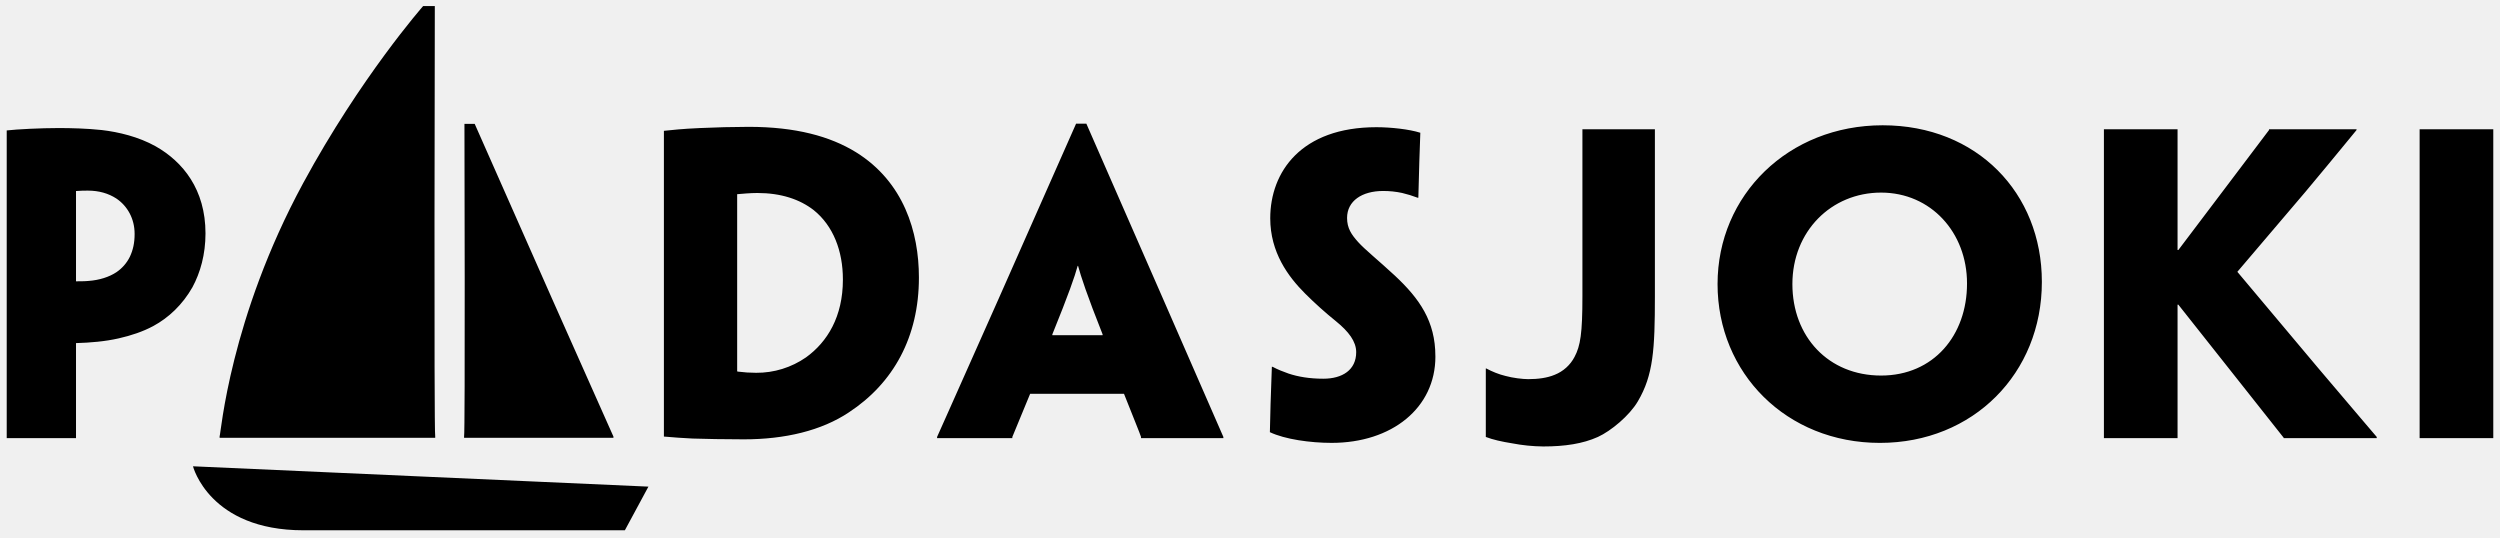
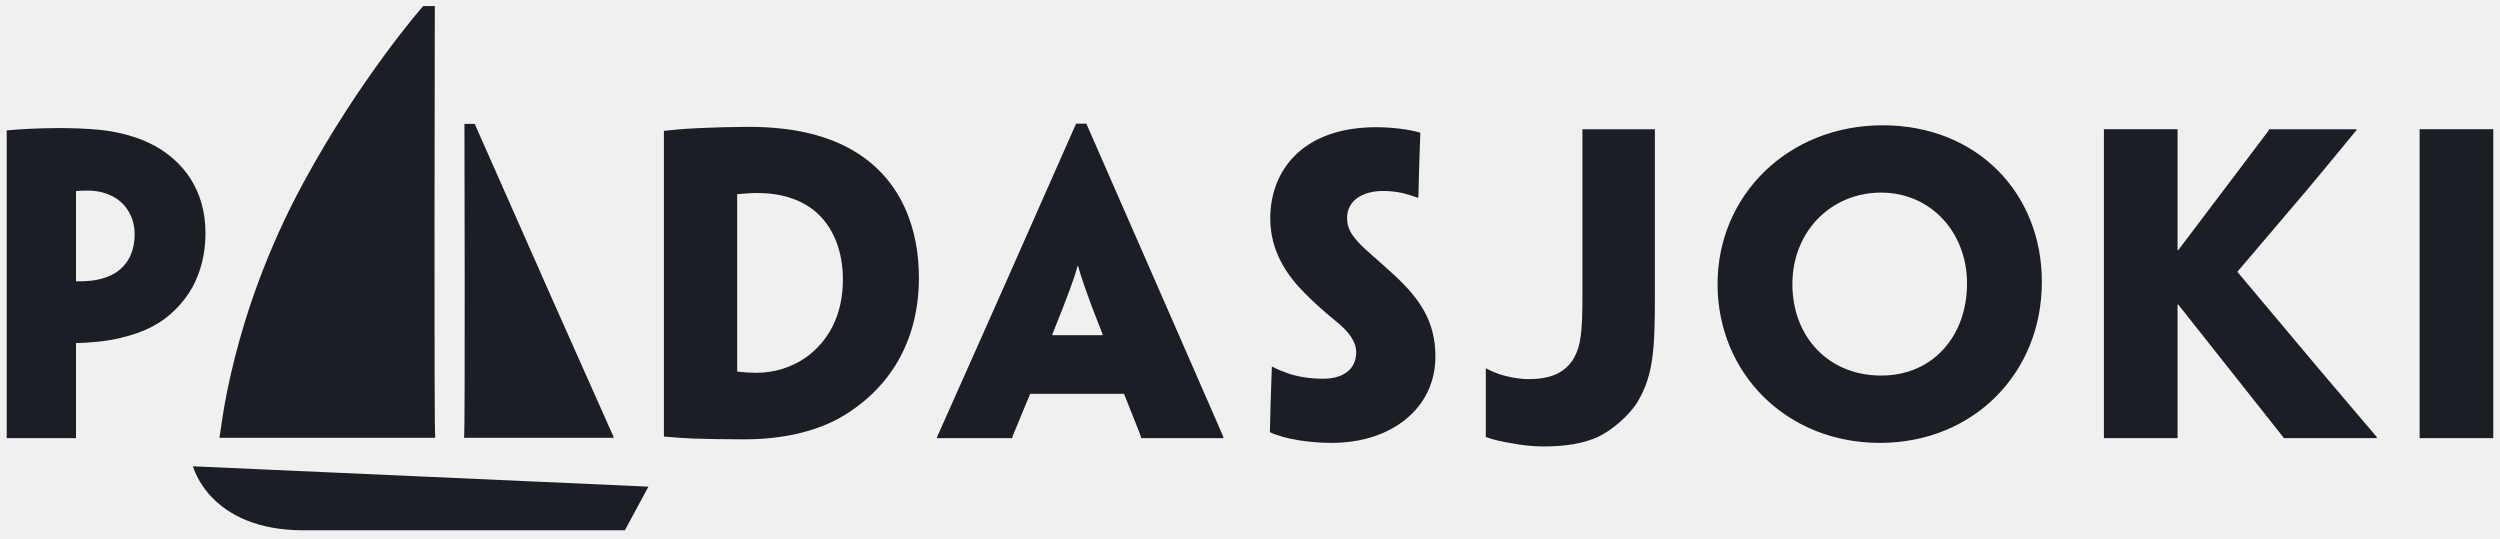
- <svg xmlns="http://www.w3.org/2000/svg" width="186" height="40" viewBox="0 0 186 40" fill="none">
-   <path d="M19.615 32.57h-3.276v-.1c.1-.234.76-8.772 6.22-18.851C26.825 5.745 31.48.453 31.48.453h.87s-.07 31.783.03 32.017v.1H19.614h.001zM42.757 32.57h2.883v-.088c-.088-.206-.676-1.5-4.558-10.236L35.318 9.217h-.763s.06 23.058-.028 23.265v.089h8.233-.003z" fill="currentColor" />
-   <path d="M14.358 34.692l33.885 1.513-1.753 3.248H22.576c-7.01 0-8.218-4.761-8.218-4.761zM68.367 20.664c0 4.39-1.886 7.838-5.215 10.019-2.032 1.355-4.743 2.004-7.807 2.004-1.472 0-2.887-.03-3.83-.06a51.046 51.046 0 01-2.121-.147V9.733c.59-.06 1.326-.147 2.68-.206a84.99 84.99 0 013.625-.09c3.506 0 6.068.707 7.983 1.886 3.564 2.21 4.685 5.952 4.685 9.312v.03zm-5.656.118c0-2.092-.707-3.978-2.18-5.156-1.032-.796-2.416-1.267-4.184-1.267-.56 0-1.12.06-1.502.089v13.14c0 .06.03.06.058.06.442.058.913.088 1.355.088a6.433 6.433 0 003.713-1.15c1.59-1.148 2.74-3.034 2.74-5.775v-.03zM76.643 29.297c-.707 1.71-1.238 3.006-1.326 3.212v.089h-5.598v-.09c.09-.206.677-1.502 4.566-10.252L80.06 9.203h.766l5.715 13.053c3.83 8.752 4.39 10.047 4.478 10.253v.089h-6.127v-.09c-.06-.206-.59-1.502-1.267-3.21h-6.982zm5.391-4.36v-.06c-1.179-2.975-1.62-4.33-1.826-5.096h-.03c-.206.766-.677 2.121-1.885 5.097v.059h3.741zM106.794 26.527c0 3.83-3.241 6.423-7.72 6.423-1.59 0-3.476-.265-4.595-.796.03-1.709.06-2.298.147-4.862h.06c.382.206.765.353 1.178.5.707.237 1.561.384 2.592.384 1.414 0 2.445-.649 2.445-1.975 0-.796-.56-1.532-1.502-2.298A29.245 29.245 0 0197.1 21.84c-1.267-1.267-2.594-3.065-2.594-5.599 0-3.447 2.298-6.777 7.896-6.777 1.06 0 2.445.148 3.27.413-.059 1.797-.089 2.298-.147 4.832h-.059a9.01 9.01 0 00-1.149-.353 6.565 6.565 0 00-1.415-.147c-1.561 0-2.68.736-2.68 2.004 0 .766.323 1.237.825 1.798.5.558 1.502 1.355 2.74 2.504 1.826 1.709 3.005 3.388 3.005 5.982v.03h.001zM123.124 22.05c0 3.947-.118 5.862-1.267 7.808-.619 1.06-2.004 2.21-2.976 2.652-1.119.502-2.445.707-4.064.707a12.91 12.91 0 01-2.328-.236c-.736-.117-1.415-.266-1.945-.472v-5.097h.03c.442.236.943.442 1.443.56.53.147 1.268.236 1.679.236.738 0 1.415-.09 1.974-.324a2.846 2.846 0 001.474-1.326c.441-.825.588-1.768.588-4.507V9.617h5.392V22.05v-.002zM151.914 20.988c0 6.777-5.098 11.963-12.05 11.963-6.951 0-12.078-5.186-12.078-11.815s5.272-11.815 12.285-11.815c7.012 0 11.843 5.038 11.843 11.639v.03-.002zm-5.568.089c0-3.771-2.681-6.748-6.394-6.748-3.712 0-6.598 2.888-6.598 6.806s2.681 6.806 6.598 6.806c3.918 0 6.394-3.005 6.394-6.835v-.03.001zM156.531 19.338V9.615h5.479v8.987h.059l3.564-4.714c2.092-2.769 2.947-3.89 3.183-4.213v-.058h6.511v.058c-.207.236-1.238 1.532-3.802 4.596l-5.066 5.952 6.038 7.189c3.183 3.771 4.096 4.803 4.332 5.097v.089h-6.923v-.03c-.177-.236-1.268-1.591-3.801-4.803l-4.036-5.098h-.059v9.93h-5.479v-13.26.002zM185.5 22.284v10.314h-5.48V9.615h5.48V22.284zM.5 19.338V9.704c.766-.088 2.534-.177 3.86-.177.912 0 2.12.03 3.21.148 1.267.148 2.74.501 4.007 1.208 2.032 1.15 3.712 3.211 3.712 6.482 0 1.562-.383 2.917-.972 4.007-.736 1.296-1.768 2.269-2.917 2.888-.766.412-1.65.706-2.563.913-1.032.236-2.122.323-3.182.354v7.072H.5v-13.26zm9.515-1.944c0-1.121-.53-2.064-1.355-2.622-.59-.383-1.296-.59-2.121-.59-.236 0-.53 0-.884.03v6.718c.147 0 .707 0 .943-.03.796-.058 1.532-.294 2.062-.648a2.951 2.951 0 001.002-1.15c.236-.5.353-1.031.353-1.679v-.029z" fill="currentColor" />
+ <svg xmlns="http://www.w3.org/2000/svg" width="130" height="28" viewBox="0 0 130 28" fill="none">
+   <g clip-path="url(#clip0_491_371)">
+     <g clip-path="url(#clip1_491_371)">
+       <path d="M13.709 22.764H11.42V22.694C11.49 22.53 11.951 16.563 15.767 9.519C18.749 4.015 22.002 0.317 22.002 0.317H22.61C22.61 0.317 22.561 22.53 22.631 22.694V22.764H13.709ZM29.884 22.764H31.899V22.703C31.837 22.558 31.427 21.654 28.713 15.548L24.685 6.442H24.151C24.151 6.442 24.193 22.558 24.132 22.703V22.765H29.886L29.884 22.764Z" fill="#1C1E26" />
+       <path d="M10.035 24.247L33.718 25.305L32.493 27.575H15.779C10.88 27.575 10.035 24.247 10.035 24.247ZM47.783 14.443C47.783 17.511 46.465 19.921 44.139 21.445C42.718 22.392 40.824 22.846 38.682 22.846C37.653 22.846 36.664 22.825 36.005 22.804C35.51 22.78 35.016 22.746 34.523 22.701V6.803C34.935 6.761 35.45 6.7 36.396 6.659C37.24 6.62 38.084 6.599 38.929 6.596C41.38 6.596 43.17 7.09 44.509 7.914C47 9.459 47.783 12.074 47.783 14.422V14.443V14.443ZM43.83 14.525C43.83 13.063 43.336 11.745 42.307 10.921C41.585 10.365 40.618 10.036 39.382 10.036C38.991 10.036 38.599 10.078 38.333 10.098V19.282C38.333 19.324 38.353 19.324 38.373 19.324C38.682 19.364 39.011 19.385 39.32 19.385C40.247 19.391 41.154 19.111 41.915 18.582C43.026 17.779 43.83 16.461 43.83 14.545V14.525ZM53.568 20.476C53.074 21.672 52.702 22.577 52.641 22.721V22.784H48.728V22.721C48.791 22.577 49.202 21.671 51.92 15.555L55.956 6.432H56.491L60.486 15.555C63.163 21.672 63.554 22.577 63.615 22.721V22.784H59.333V22.721C59.291 22.577 58.921 21.671 58.448 20.477L53.568 20.476ZM57.336 17.429V17.387C56.512 15.308 56.203 14.361 56.059 13.825H56.038C55.894 14.361 55.565 15.308 54.721 17.388V17.429H57.336ZM74.641 18.54C74.641 21.217 72.376 23.03 69.245 23.03C68.134 23.03 66.816 22.844 66.034 22.473C66.055 21.279 66.076 20.867 66.136 19.075H66.178C66.445 19.219 66.713 19.322 67.002 19.424C67.496 19.59 68.093 19.693 68.813 19.693C69.802 19.693 70.522 19.239 70.522 18.312C70.522 17.756 70.131 17.242 69.472 16.706C68.912 16.254 68.376 15.773 67.866 15.264C66.98 14.379 66.053 13.122 66.053 11.351C66.053 8.942 67.659 6.615 71.571 6.615C72.312 6.615 73.28 6.718 73.857 6.903C73.816 8.159 73.795 8.509 73.754 10.28H73.713C73.451 10.18 73.183 10.098 72.91 10.034C72.585 9.964 72.253 9.929 71.921 9.931C70.83 9.931 70.048 10.445 70.048 11.332C70.048 11.867 70.273 12.196 70.624 12.588C70.974 12.978 71.674 13.535 72.539 14.338C73.816 15.533 74.64 16.706 74.64 18.519V18.54H74.641ZM86.054 15.411C86.054 18.17 85.972 19.508 85.169 20.869C84.736 21.609 83.768 22.413 83.089 22.722C82.307 23.073 81.38 23.216 80.249 23.216C79.702 23.211 79.158 23.155 78.621 23.051C78.107 22.969 77.632 22.865 77.262 22.721V19.159H77.283C77.592 19.324 77.942 19.468 78.291 19.55C78.662 19.653 79.178 19.715 79.465 19.715C79.981 19.715 80.454 19.652 80.845 19.489C81.288 19.313 81.654 18.984 81.875 18.562C82.183 17.985 82.286 17.326 82.286 15.412V6.722H86.054V15.411ZM106.176 14.669C106.176 19.406 102.613 23.03 97.754 23.03C92.896 23.03 89.313 19.406 89.313 14.773C89.313 10.139 92.998 6.515 97.899 6.515C102.8 6.515 106.176 10.036 106.176 14.649V14.67V14.669ZM102.285 14.731C102.285 12.096 100.411 10.015 97.816 10.015C95.222 10.015 93.204 12.033 93.204 14.772C93.204 17.51 95.078 19.529 97.816 19.529C100.554 19.529 102.285 17.428 102.285 14.752V14.731ZM109.403 13.516V6.72H113.233V13.001H113.274L115.765 9.707C117.227 7.771 117.825 6.988 117.99 6.762V6.722H122.54V6.762C122.396 6.927 121.675 7.833 119.883 9.974L116.342 14.134L120.562 19.159C122.787 21.795 123.425 22.516 123.59 22.721V22.784H118.752V22.763C118.628 22.598 117.865 21.651 116.095 19.406L113.274 15.842H113.233V22.783H109.403V13.516ZM129.651 15.575V22.784H125.82V6.72H129.651V15.575ZM0.349 13.516V6.782C0.885 6.721 2.121 6.659 3.047 6.659C3.685 6.659 4.529 6.68 5.291 6.762C6.176 6.866 7.206 7.112 8.091 7.606C9.512 8.41 10.686 9.851 10.686 12.137C10.686 13.229 10.418 14.176 10.007 14.937C9.492 15.843 8.771 16.523 7.968 16.956C7.432 17.244 6.815 17.449 6.176 17.594C5.455 17.759 4.693 17.82 3.952 17.841V22.784H0.349V13.517V13.516ZM7 12.157C7 11.374 6.629 10.714 6.053 10.325C5.64 10.057 5.147 9.912 4.57 9.912C4.405 9.912 4.2 9.912 3.952 9.933V14.629C4.055 14.629 4.447 14.629 4.612 14.607C5.168 14.567 5.682 14.402 6.053 14.155C6.353 13.953 6.594 13.675 6.753 13.351C6.918 13.001 7 12.63 7 12.177V12.157Z" fill="#1C1E26" />
+     </g>
+   </g>
+   <defs>
+     <clipPath id="clip0_491_371">
+       <rect width="130" height="27.957" fill="white" />
+     </clipPath>
+     <clipPath id="clip1_491_371">
+       <rect width="130" height="27.957" fill="white" />
+     </clipPath>
+   </defs>
</svg>
